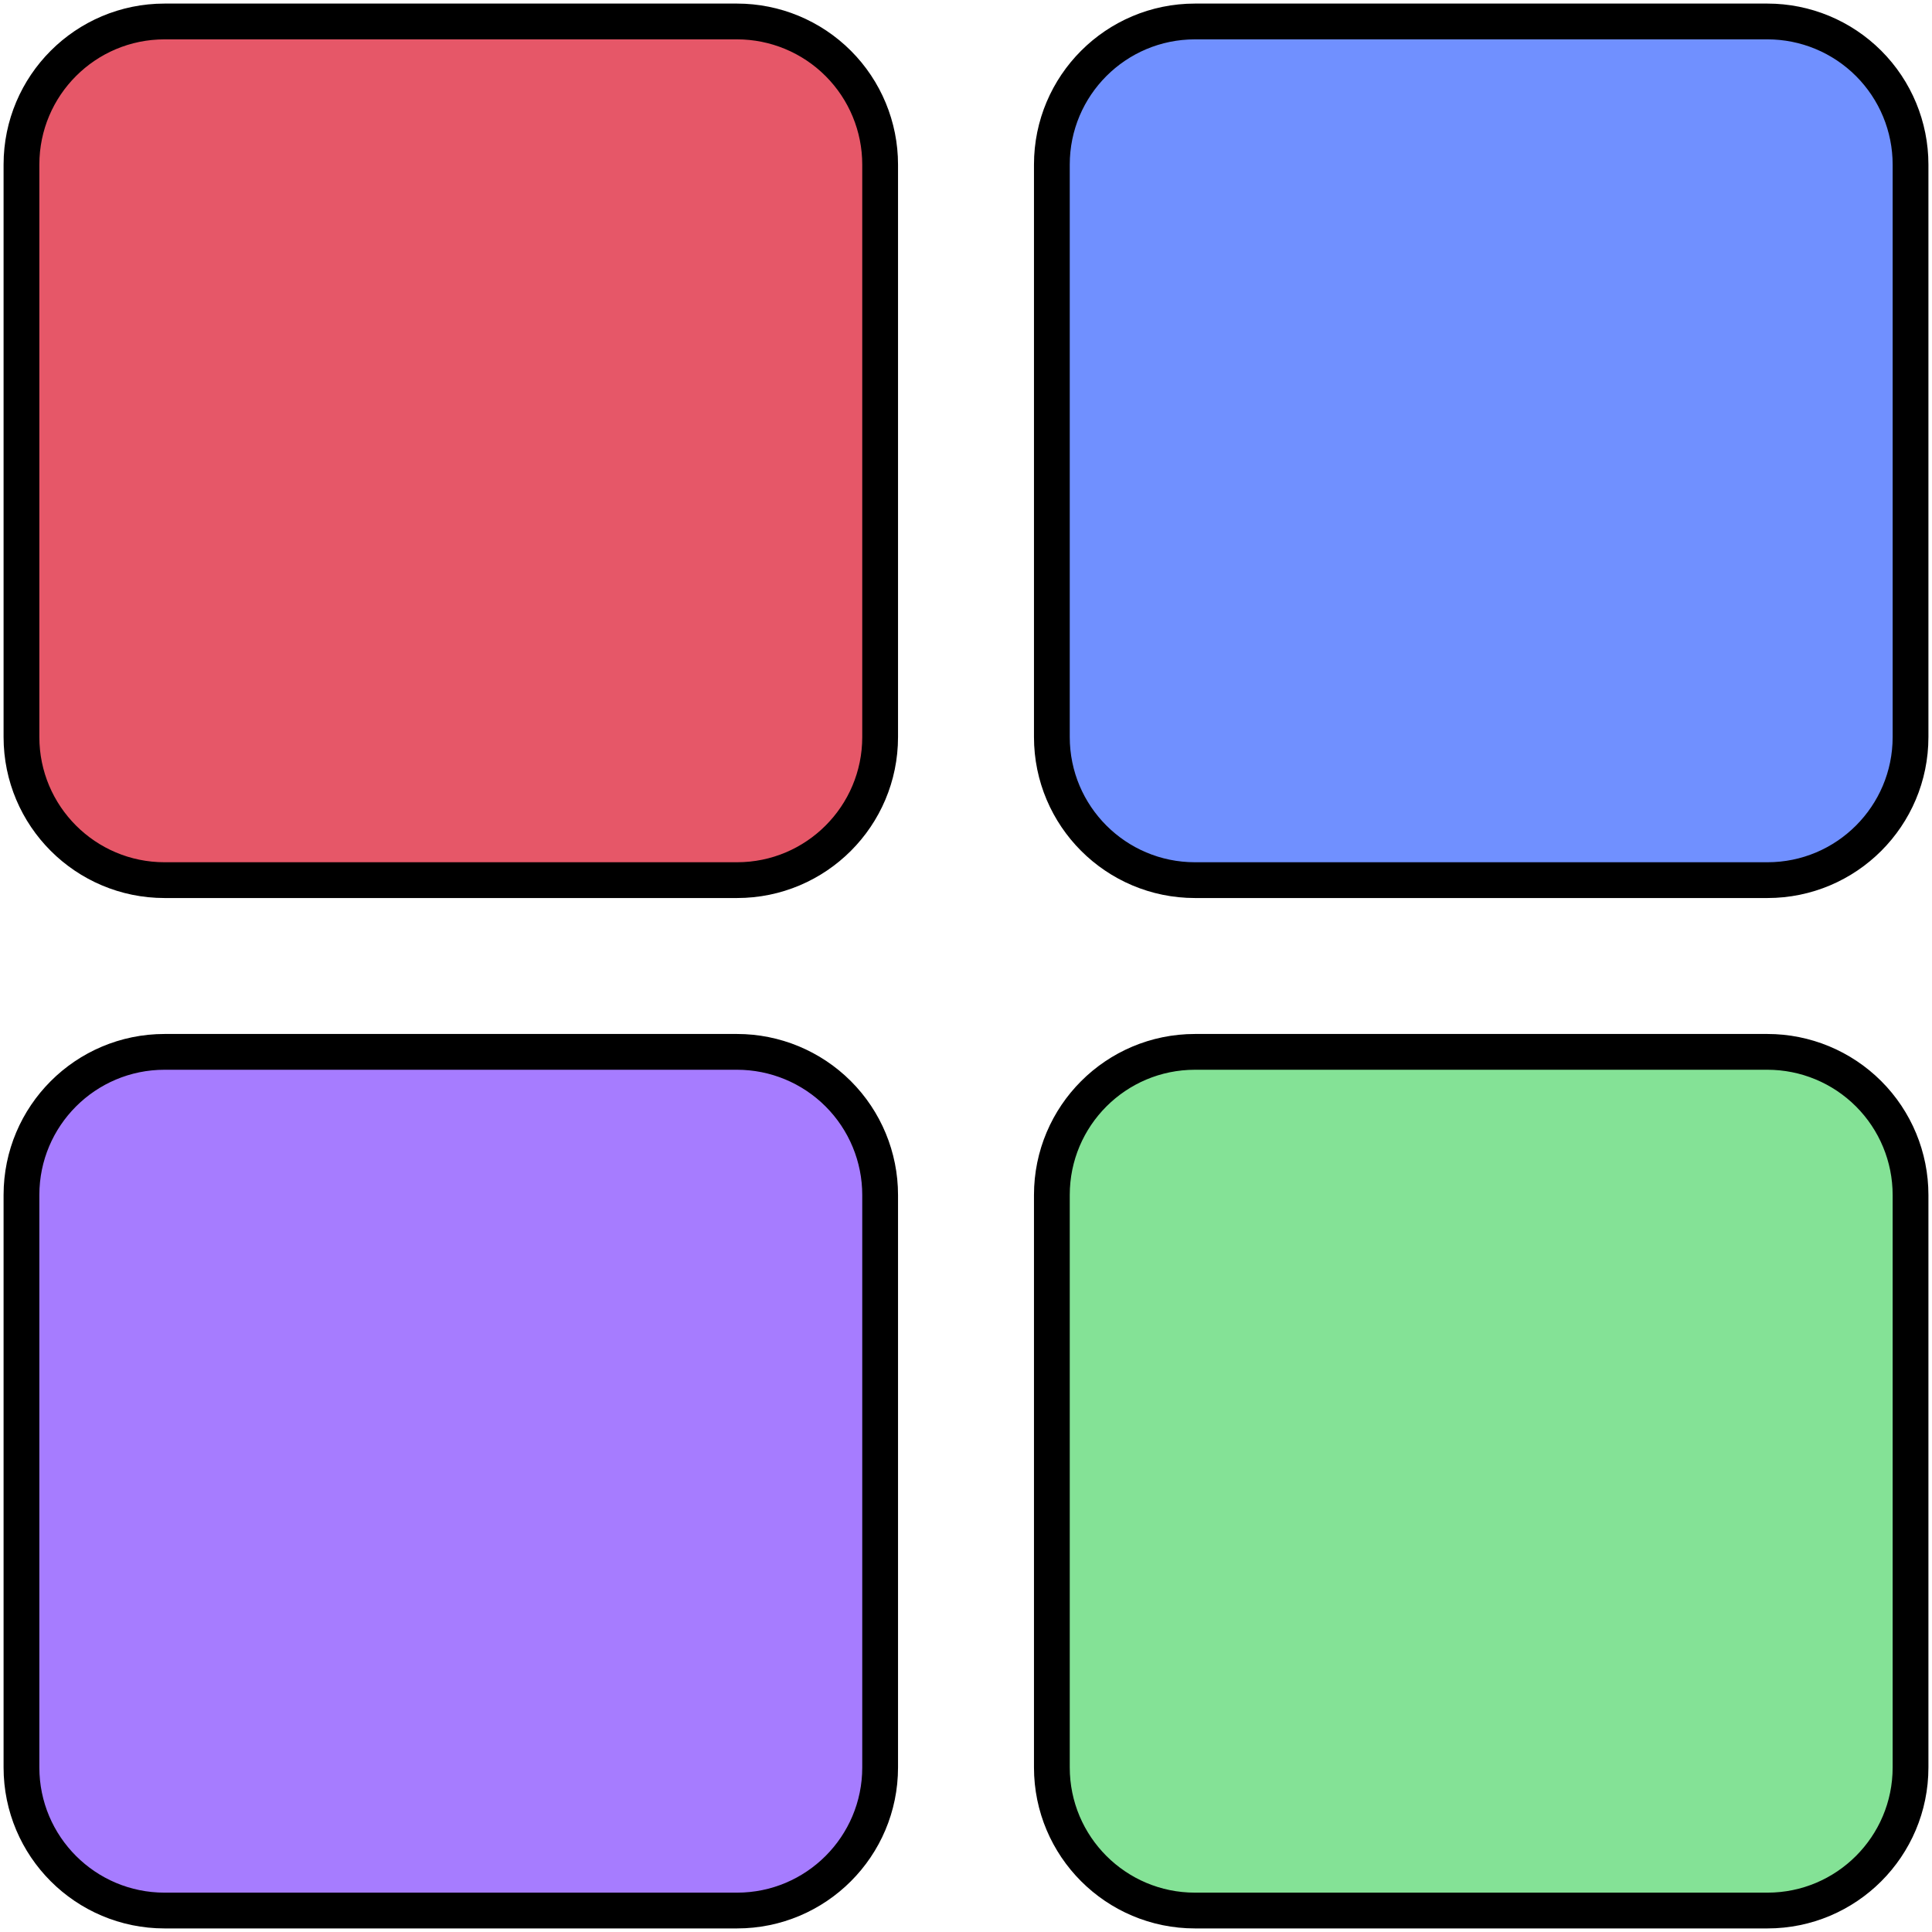
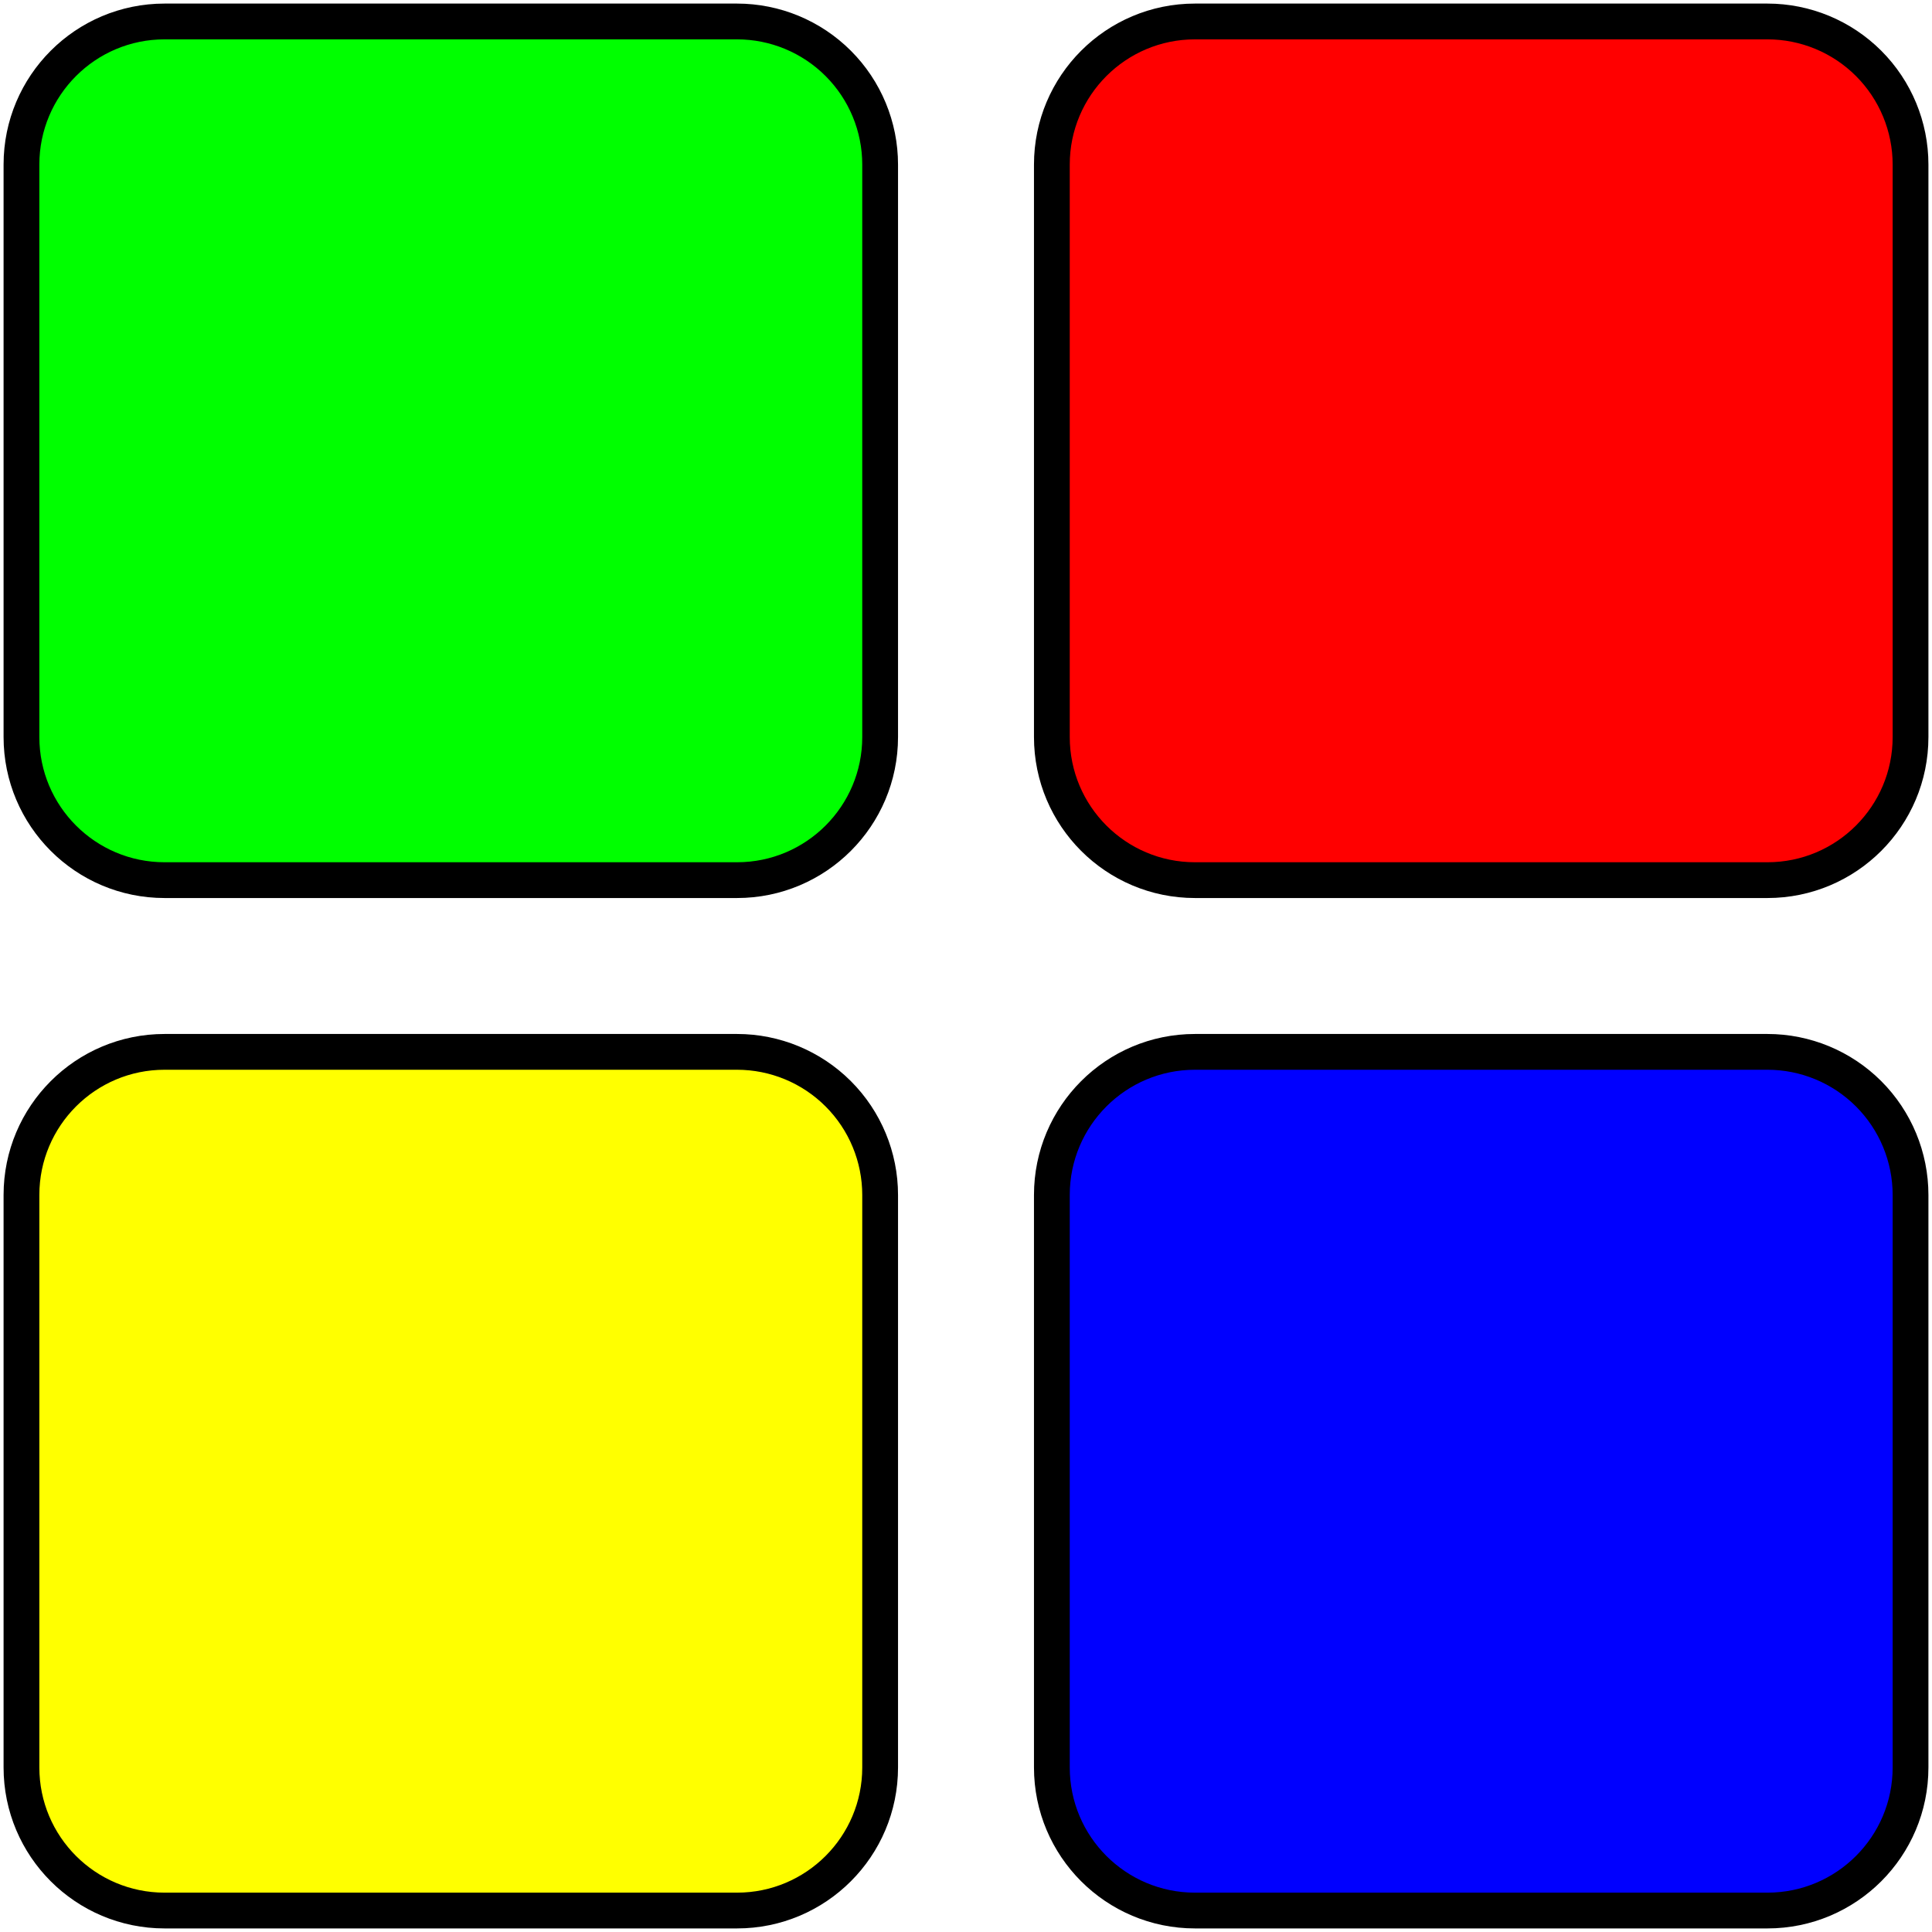
<svg xmlns="http://www.w3.org/2000/svg" version="1.1" viewBox="0.0 0.0 432.0 432.0" fill="none" stroke="none" stroke-linecap="square" stroke-miterlimit="10">
  <clipPath id="p.0">
    <path d="m0 0l432.0 0l0 432.0l-432.0 0l0 -432.0z" clip-rule="nonzero" />
  </clipPath>
  <g clip-path="url(#p.0)">
    <path fill="#000000" fill-opacity="0.0" d="m0 0l432.0 0l0 432.0l-432.0 0z" fill-rule="evenodd" />
-     <path fill="#e65768" d="m4.8 36.801l0 0c0 -17.673 14.327 -32.001 32.001 -32.001l127.999 0l0 0c8.487 0 16.627 3.371 22.628 9.373c6.001 6.001 9.373 14.141 9.373 22.628l0 127.999c0 17.673 -14.327 32.001 -32.001 32.001l-127.999 0c-17.673 0 -32.001 -14.327 -32.001 -32.001z" fill-rule="evenodd" />
+     <path fill="#00ff00" d="m4.8 36.801l0 0c0 -17.673 14.327 -32.001 32.001 -32.001l127.999 0l0 0c8.487 0 16.627 3.371 22.628 9.373c6.001 6.001 9.373 14.141 9.373 22.628l0 127.999c0 17.673 -14.327 32.001 -32.001 32.001l-127.999 0c-17.673 0 -32.001 -14.327 -32.001 -32.001z" fill-rule="evenodd" />
    <path stroke="#000000" stroke-width="8.0" stroke-linejoin="round" stroke-linecap="butt" d="m4.8 36.801l0 0c0 -17.673 14.327 -32.001 32.001 -32.001l127.999 0l0 0c8.487 0 16.627 3.371 22.628 9.373c6.001 6.001 9.373 14.141 9.373 22.628l0 127.999c0 17.673 -14.327 32.001 -32.001 32.001l-127.999 0c-17.673 0 -32.001 -14.327 -32.001 -32.001z" fill-rule="evenodd" />
-     <path fill="#7090ff" d="m235.2 36.801l0 0c0 -17.673 14.327 -32.001 32.001 -32.001l127.999 0l0 0c8.487 0 16.627 3.371 22.628 9.373c6.001 6.001 9.373 14.141 9.373 22.628l0 127.999c0 17.673 -14.327 32.001 -32.001 32.001l-127.999 0c-17.673 0 -32.001 -14.327 -32.001 -32.001z" fill-rule="evenodd" />
+     <path fill="#ff0000" d="m235.2 36.801l0 0c0 -17.673 14.327 -32.001 32.001 -32.001l127.999 0l0 0c8.487 0 16.627 3.371 22.628 9.373c6.001 6.001 9.373 14.141 9.373 22.628l0 127.999c0 17.673 -14.327 32.001 -32.001 32.001l-127.999 0c-17.673 0 -32.001 -14.327 -32.001 -32.001z" fill-rule="evenodd" />
    <path stroke="#000000" stroke-width="8.0" stroke-linejoin="round" stroke-linecap="butt" d="m235.2 36.801l0 0c0 -17.673 14.327 -32.001 32.001 -32.001l127.999 0l0 0c8.487 0 16.627 3.371 22.628 9.373c6.001 6.001 9.373 14.141 9.373 22.628l0 127.999c0 17.673 -14.327 32.001 -32.001 32.001l-127.999 0c-17.673 0 -32.001 -14.327 -32.001 -32.001z" fill-rule="evenodd" />
-     <path fill="#a67cff" d="m4.8 267.201l0 0c0 -17.673 14.327 -32.001 32.001 -32.001l127.999 0l0 0c8.487 0 16.627 3.371 22.628 9.373c6.001 6.001 9.373 14.141 9.373 22.628l0 127.999c0 17.673 -14.327 32.001 -32.001 32.001l-127.999 0c-17.673 0 -32.001 -14.327 -32.001 -32.001z" fill-rule="evenodd" />
+     <path fill="#ffff00" d="m4.8 267.201l0 0c0 -17.673 14.327 -32.001 32.001 -32.001l127.999 0l0 0c8.487 0 16.627 3.371 22.628 9.373c6.001 6.001 9.373 14.141 9.373 22.628l0 127.999c0 17.673 -14.327 32.001 -32.001 32.001l-127.999 0c-17.673 0 -32.001 -14.327 -32.001 -32.001z" fill-rule="evenodd" />
    <path stroke="#000000" stroke-width="8.0" stroke-linejoin="round" stroke-linecap="butt" d="m4.8 267.201l0 0c0 -17.673 14.327 -32.001 32.001 -32.001l127.999 0l0 0c8.487 0 16.627 3.371 22.628 9.373c6.001 6.001 9.373 14.141 9.373 22.628l0 127.999c0 17.673 -14.327 32.001 -32.001 32.001l-127.999 0c-17.673 0 -32.001 -14.327 -32.001 -32.001z" fill-rule="evenodd" />
-     <path fill="#84e296" d="m235.2 267.201l0 0c0 -17.673 14.327 -32.001 32.001 -32.001l127.999 0l0 0c8.487 0 16.627 3.371 22.628 9.373c6.001 6.001 9.373 14.141 9.373 22.628l0 127.999c0 17.673 -14.327 32.001 -32.001 32.001l-127.999 0c-17.673 0 -32.001 -14.327 -32.001 -32.001z" fill-rule="evenodd" />
+     <path fill="#0000ff" d="m235.2 267.201l0 0c0 -17.673 14.327 -32.001 32.001 -32.001l127.999 0l0 0c8.487 0 16.627 3.371 22.628 9.373c6.001 6.001 9.373 14.141 9.373 22.628l0 127.999c0 17.673 -14.327 32.001 -32.001 32.001l-127.999 0c-17.673 0 -32.001 -14.327 -32.001 -32.001z" fill-rule="evenodd" />
    <path stroke="#000000" stroke-width="8.0" stroke-linejoin="round" stroke-linecap="butt" d="m235.2 267.201l0 0c0 -17.673 14.327 -32.001 32.001 -32.001l127.999 0l0 0c8.487 0 16.627 3.371 22.628 9.373c6.001 6.001 9.373 14.141 9.373 22.628l0 127.999c0 17.673 -14.327 32.001 -32.001 32.001l-127.999 0c-17.673 0 -32.001 -14.327 -32.001 -32.001z" fill-rule="evenodd" />
  </g>
</svg>
